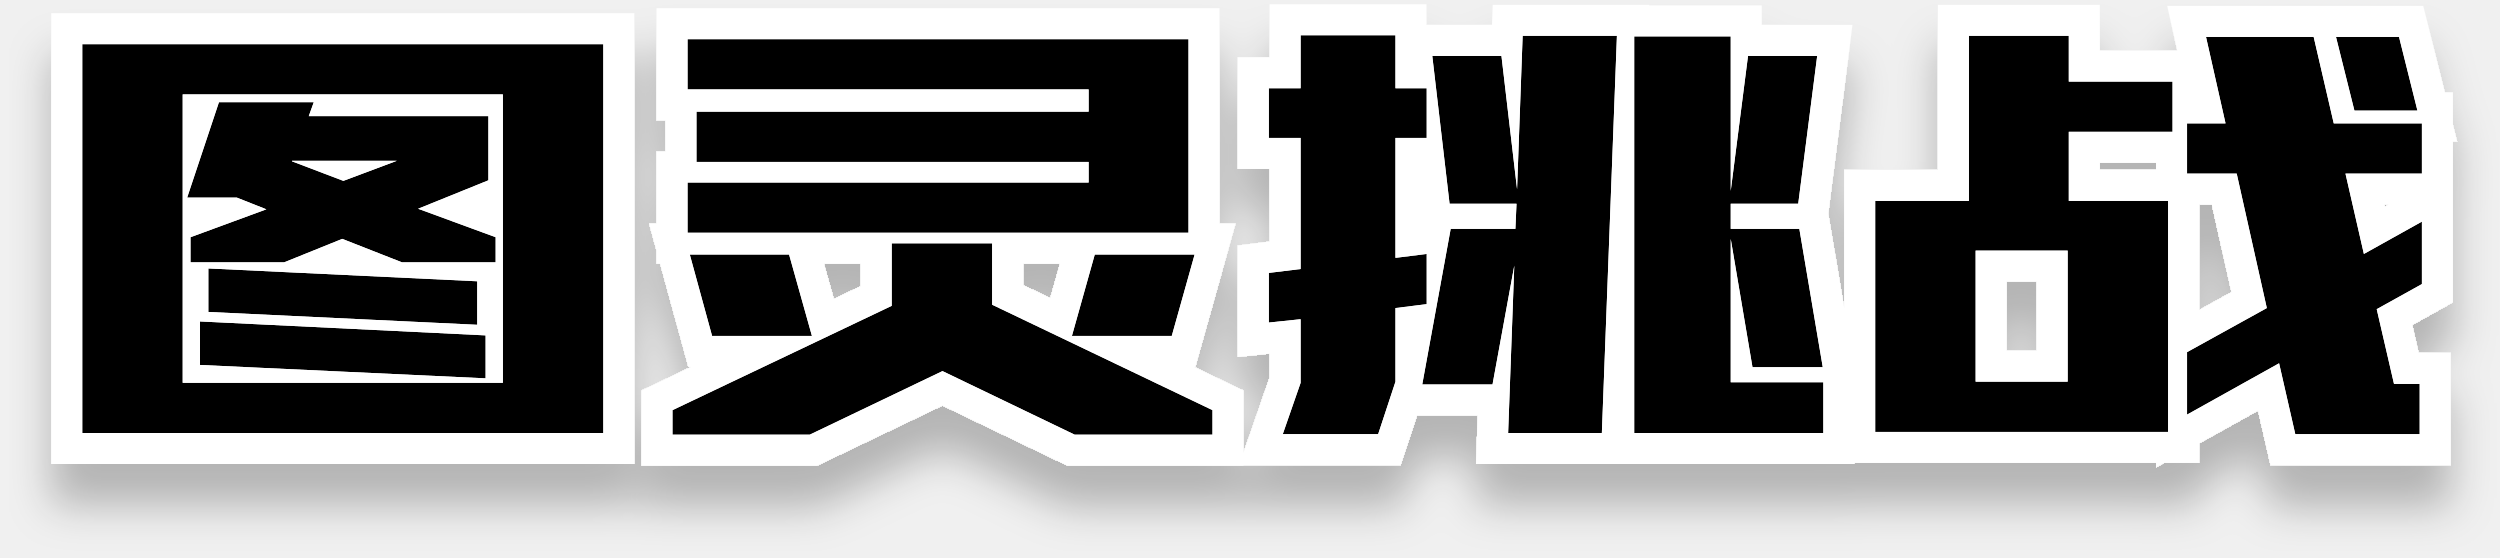
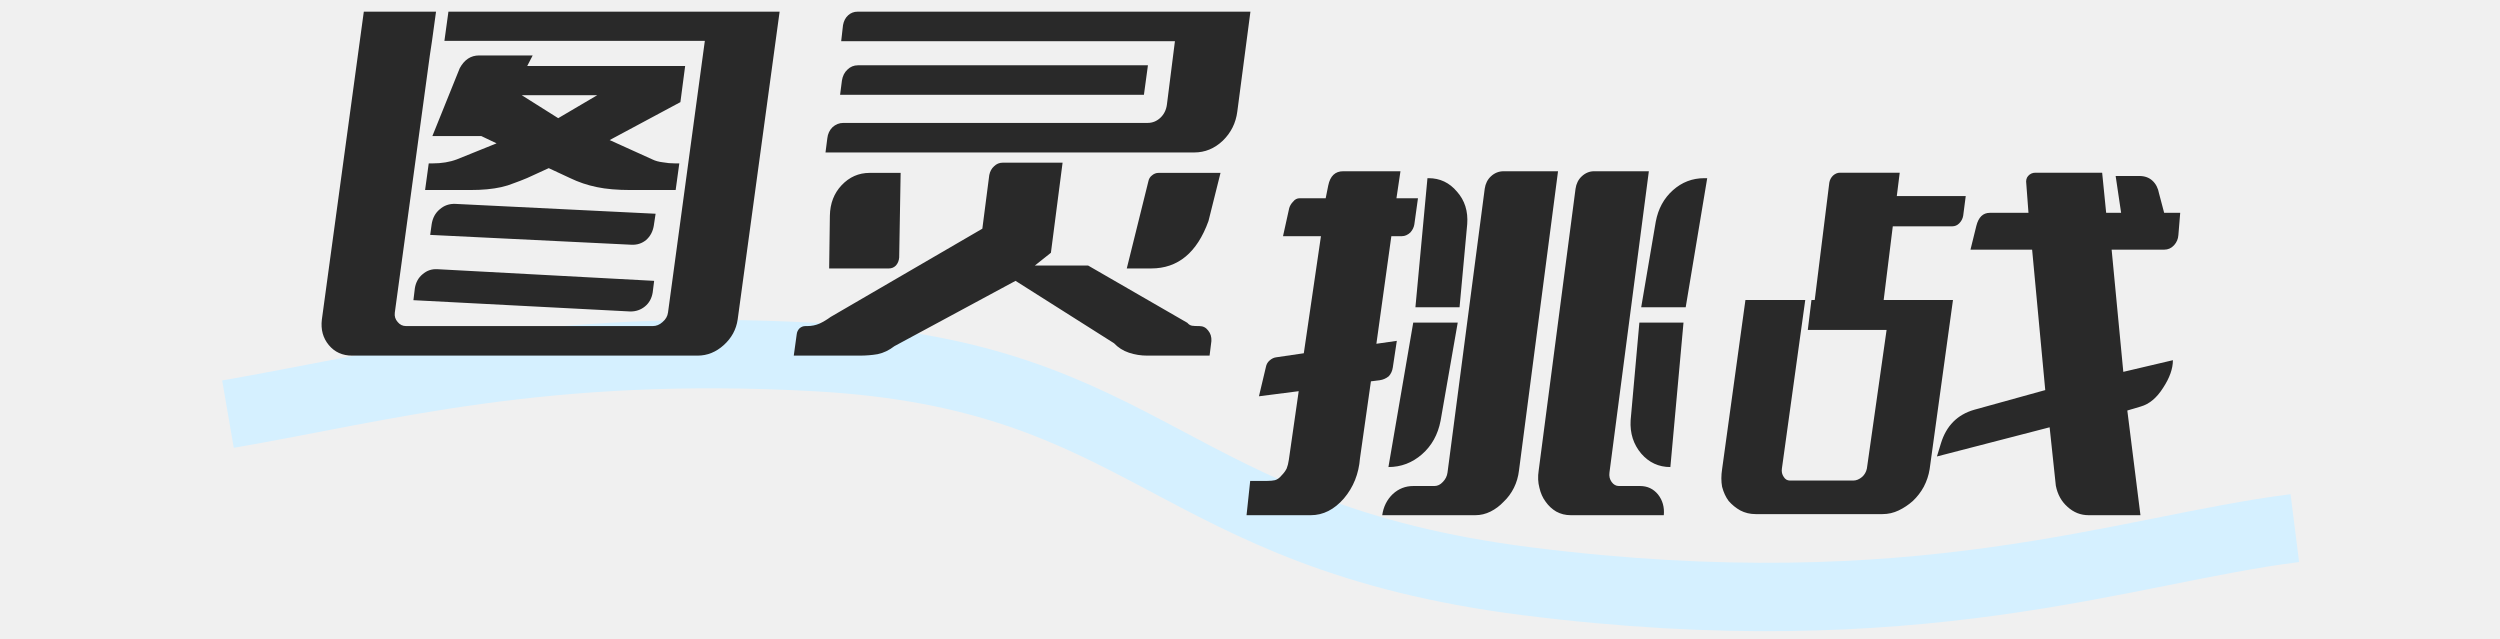
- <svg xmlns="http://www.w3.org/2000/svg" width="242" height="54" viewBox="0 0 242 54" fill="none">
-   <g filter="url(#filter0_d_16_1087)">
-     <mask id="path-1-outside-1_16_1087" maskUnits="userSpaceOnUse" x="4" y="0" width="234" height="46" fill="black">
-       <rect fill="white" x="4" width="234" height="46" />
-       <path d="M7.964 4.278H58.4V41.916H7.964V4.278ZM48.68 37.056V9.138H17.684V37.056H48.68ZM21.194 9.894H30.374L29.888 11.244H47.276V17.454L40.472 20.208L47.978 22.962V25.392H38.906L33.128 23.124L27.512 25.392H18.44V22.962L25.784 20.262L22.922 19.128H18.116L21.194 9.894ZM47.006 36.624L19.358 35.328V31.116L47.006 32.466V36.624ZM46.196 31.44L20.168 30.198V25.986L46.196 27.228V31.44ZM28.268 15.564V15.618L33.236 17.508L38.42 15.564H28.268ZM115.046 3.792V22.53H66.554V17.67H105.38V15.672H67.418V10.812H105.38V8.652H66.554V3.792H115.046ZM96.038 23.556V29.496L117.368 39.702V42.078H104.03L91.232 35.922L78.38 42.078H65.096V39.702L86.318 29.604V23.556H96.038ZM115.64 24.636L113.426 32.52H103.76L105.974 24.636H115.64ZM76.382 24.636L78.596 32.52H68.93L66.77 24.636H76.382ZM174.068 19.722H167.534V22.152H174.176L176.444 35.544H169.64L167.534 23.124V37.002H176.498V41.916H158.192V3.522H167.534V18.48L169.208 5.412H175.904L174.068 19.722ZM140.426 22.152H146.69L146.798 19.722H140.318L138.644 5.412H145.34L146.852 18.318L147.392 3.468H156.518L155.06 41.916H145.988L146.582 25.716L144.476 37.218H137.672L140.426 22.152ZM138.104 24.582V29.442L135.08 29.82V36.948L133.406 42.024H124.172L125.9 37.056V30.9L122.822 31.224V26.418L125.9 26.04V13.35H122.822V8.544H125.9V3.414H135.08V8.544H138.104V13.35H135.08V24.96L138.104 24.582ZM190.592 3.468H200.258V7.896H210.302V12.756H200.258V19.452H209.87V41.808H181.52V19.452H190.592V3.468ZM234.44 21.45V27.498L230.066 29.928L231.74 37.164H234.224V42.024H222.182L220.616 35.166L211.706 40.134V34.086L219.428 29.82L216.512 16.806H211.706V11.946H215.432L213.542 3.576H223.964L225.908 11.946H234.44V16.806H227.042L228.824 24.582L234.44 21.45ZM200.15 36.948V24.258H191.24V36.948H200.15ZM227.906 10.704L226.124 3.576H232.226L234.008 10.704H227.906Z" />
-     </mask>
-     <path d="M7.964 4.278H58.4V41.916H7.964V4.278ZM48.68 37.056V9.138H17.684V37.056H48.68ZM21.194 9.894H30.374L29.888 11.244H47.276V17.454L40.472 20.208L47.978 22.962V25.392H38.906L33.128 23.124L27.512 25.392H18.44V22.962L25.784 20.262L22.922 19.128H18.116L21.194 9.894ZM47.006 36.624L19.358 35.328V31.116L47.006 32.466V36.624ZM46.196 31.44L20.168 30.198V25.986L46.196 27.228V31.44ZM28.268 15.564V15.618L33.236 17.508L38.42 15.564H28.268ZM115.046 3.792V22.53H66.554V17.67H105.38V15.672H67.418V10.812H105.38V8.652H66.554V3.792H115.046ZM96.038 23.556V29.496L117.368 39.702V42.078H104.03L91.232 35.922L78.38 42.078H65.096V39.702L86.318 29.604V23.556H96.038ZM115.64 24.636L113.426 32.52H103.76L105.974 24.636H115.64ZM76.382 24.636L78.596 32.52H68.93L66.77 24.636H76.382ZM174.068 19.722H167.534V22.152H174.176L176.444 35.544H169.64L167.534 23.124V37.002H176.498V41.916H158.192V3.522H167.534V18.48L169.208 5.412H175.904L174.068 19.722ZM140.426 22.152H146.69L146.798 19.722H140.318L138.644 5.412H145.34L146.852 18.318L147.392 3.468H156.518L155.06 41.916H145.988L146.582 25.716L144.476 37.218H137.672L140.426 22.152ZM138.104 24.582V29.442L135.08 29.82V36.948L133.406 42.024H124.172L125.9 37.056V30.9L122.822 31.224V26.418L125.9 26.04V13.35H122.822V8.544H125.9V3.414H135.08V8.544H138.104V13.35H135.08V24.96L138.104 24.582ZM190.592 3.468H200.258V7.896H210.302V12.756H200.258V19.452H209.87V41.808H181.52V19.452H190.592V3.468ZM234.44 21.45V27.498L230.066 29.928L231.74 37.164H234.224V42.024H222.182L220.616 35.166L211.706 40.134V34.086L219.428 29.82L216.512 16.806H211.706V11.946H215.432L213.542 3.576H223.964L225.908 11.946H234.44V16.806H227.042L228.824 24.582L234.44 21.45ZM200.15 36.948V24.258H191.24V36.948H200.15ZM227.906 10.704L226.124 3.576H232.226L234.008 10.704H227.906Z" fill="black" />
-     <path d="M7.964 4.278V1.278H4.964V4.278H7.964ZM58.4 4.278H61.4V1.278H58.4V4.278ZM58.4 41.916V44.916H61.4V41.916H58.4ZM7.964 41.916H4.964V44.916H7.964V41.916ZM48.68 37.056V40.056H51.68V37.056H48.68ZM48.68 9.138H51.68V6.138H48.68V9.138ZM17.684 9.138V6.138H14.684V9.138H17.684ZM17.684 37.056H14.684V40.056H17.684V37.056ZM21.194 9.894V6.894H19.032L18.348 8.945L21.194 9.894ZM30.374 9.894L33.197 10.91L34.642 6.894H30.374V9.894ZM29.888 11.244L27.065 10.228L25.619 14.244H29.888V11.244ZM47.276 11.244H50.276V8.244H47.276V11.244ZM47.276 17.454L48.402 20.235L50.276 19.476V17.454H47.276ZM40.472 20.208L39.346 17.427L32.137 20.345L39.439 23.024L40.472 20.208ZM47.978 22.962H50.978V20.867L49.011 20.146L47.978 22.962ZM47.978 25.392V28.392H50.978V25.392H47.978ZM38.906 25.392L37.81 28.185L38.338 28.392H38.906V25.392ZM33.128 23.124L34.224 20.331L33.112 19.895L32.005 20.342L33.128 23.124ZM27.512 25.392V28.392H28.095L28.635 28.174L27.512 25.392ZM18.44 25.392H15.44V28.392H18.44V25.392ZM18.44 22.962L17.405 20.146L15.44 20.869V22.962H18.44ZM25.784 20.262L26.819 23.078L34.193 20.367L26.889 17.473L25.784 20.262ZM22.922 19.128L24.027 16.339L23.495 16.128H22.922V19.128ZM18.116 19.128L15.27 18.179L13.954 22.128H18.116V19.128ZM47.006 36.624L46.865 39.621L50.006 39.768V36.624H47.006ZM19.358 35.328H16.358V38.191L19.218 38.325L19.358 35.328ZM19.358 31.116L19.504 28.12L16.358 27.966V31.116H19.358ZM47.006 32.466H50.006V29.609L47.152 29.47L47.006 32.466ZM46.196 31.44L46.053 34.437L49.196 34.587V31.44H46.196ZM20.168 30.198H17.168V33.058L20.025 33.195L20.168 30.198ZM20.168 25.986L20.311 22.989L17.168 22.839V25.986H20.168ZM46.196 27.228H49.196V24.368L46.339 24.231L46.196 27.228ZM28.268 15.564V12.564H25.268V15.564H28.268ZM28.268 15.618H25.268V17.686L27.201 18.422L28.268 15.618ZM33.236 17.508L32.169 20.312L33.228 20.715L34.289 20.317L33.236 17.508ZM38.42 15.564L39.473 18.373L38.42 12.564V15.564ZM7.964 4.278V7.278H58.4V4.278V1.278H7.964V4.278ZM58.4 4.278H55.4V41.916H58.4H61.4V4.278H58.4ZM58.4 41.916V38.916H7.964V41.916V44.916H58.4V41.916ZM7.964 41.916H10.964V4.278H7.964H4.964V41.916H7.964ZM48.68 37.056H51.68V9.138H48.68H45.68V37.056H48.68ZM48.68 9.138V6.138H17.684V9.138V12.138H48.68V9.138ZM17.684 9.138H14.684V37.056H17.684H20.684V9.138H17.684ZM17.684 37.056V40.056H48.68V37.056V34.056H17.684V37.056ZM21.194 9.894V12.894H30.374V9.894V6.894H21.194V9.894ZM30.374 9.894L27.551 8.878L27.065 10.228L29.888 11.244L32.711 12.26L33.197 10.91L30.374 9.894ZM29.888 11.244V14.244H47.276V11.244V8.244H29.888V11.244ZM47.276 11.244H44.276V17.454H47.276H50.276V11.244H47.276ZM47.276 17.454L46.15 14.673L39.346 17.427L40.472 20.208L41.598 22.989L48.402 20.235L47.276 17.454ZM40.472 20.208L39.439 23.024L46.945 25.778L47.978 22.962L49.011 20.146L41.505 17.392L40.472 20.208ZM47.978 22.962H44.978V25.392H47.978H50.978V22.962H47.978ZM47.978 25.392V22.392H38.906V25.392V28.392H47.978V25.392ZM38.906 25.392L40.002 22.599L34.224 20.331L33.128 23.124L32.032 25.917L37.81 28.185L38.906 25.392ZM33.128 23.124L32.005 20.342L26.389 22.61L27.512 25.392L28.635 28.174L34.251 25.906L33.128 23.124ZM27.512 25.392V22.392H18.44V25.392V28.392H27.512V25.392ZM18.44 25.392H21.44V22.962H18.44H15.44V25.392H18.44ZM18.44 22.962L19.475 25.778L26.819 23.078L25.784 20.262L24.749 17.446L17.405 20.146L18.44 22.962ZM25.784 20.262L26.889 17.473L24.027 16.339L22.922 19.128L21.817 21.917L24.679 23.051L25.784 20.262ZM22.922 19.128V16.128H18.116V19.128V22.128H22.922V19.128ZM18.116 19.128L20.962 20.077L24.04 10.843L21.194 9.894L18.348 8.945L15.27 18.179L18.116 19.128ZM47.006 36.624L47.147 33.627L19.498 32.331L19.358 35.328L19.218 38.325L46.865 39.621L47.006 36.624ZM19.358 35.328H22.358V31.116H19.358H16.358V35.328H19.358ZM19.358 31.116L19.212 34.112L46.86 35.462L47.006 32.466L47.152 29.47L19.504 28.12L19.358 31.116ZM47.006 32.466H44.006V36.624H47.006H50.006V32.466H47.006ZM46.196 31.44L46.339 28.443L20.311 27.201L20.168 30.198L20.025 33.195L46.053 34.437L46.196 31.44ZM20.168 30.198H23.168V25.986H20.168H17.168V30.198H20.168ZM20.168 25.986L20.025 28.983L46.053 30.225L46.196 27.228L46.339 24.231L20.311 22.989L20.168 25.986ZM46.196 27.228H43.196V31.44H46.196H49.196V27.228H46.196ZM28.268 15.564H25.268V15.618H28.268H31.268V15.564H28.268ZM28.268 15.618L27.201 18.422L32.169 20.312L33.236 17.508L34.303 14.704L29.335 12.814L28.268 15.618ZM33.236 17.508L34.289 20.317L39.473 18.373L38.42 15.564L37.367 12.755L32.183 14.699L33.236 17.508ZM38.42 15.564V12.564H28.268V15.564V18.564H38.42V15.564ZM115.046 3.792H118.046V0.792H115.046V3.792ZM115.046 22.53V25.53H118.046V22.53H115.046ZM66.554 22.53H63.554V25.53H66.554V22.53ZM66.554 17.67V14.67H63.554V17.67H66.554ZM105.38 17.67V20.67H108.38V17.67H105.38ZM105.38 15.672H108.38V12.672H105.38V15.672ZM67.418 15.672H64.418V18.672H67.418V15.672ZM67.418 10.812V7.812H64.418V10.812H67.418ZM105.38 10.812V13.812H108.38V10.812H105.38ZM105.38 8.652H108.38V5.652H105.38V8.652ZM66.554 8.652H63.554V11.652H66.554V8.652ZM66.554 3.792V0.792H63.554V3.792H66.554ZM96.038 23.556H99.038V20.556H96.038V23.556ZM96.038 29.496H93.038V31.386L94.743 32.202L96.038 29.496ZM117.368 39.702H120.368V37.812L118.663 36.996L117.368 39.702ZM117.368 42.078V45.078H120.368V42.078H117.368ZM104.03 42.078L102.73 44.782L103.346 45.078H104.03V42.078ZM91.232 35.922L92.532 33.218L91.235 32.594L89.936 33.216L91.232 35.922ZM78.38 42.078V45.078H79.061L79.676 44.784L78.38 42.078ZM65.096 42.078H62.096V45.078H65.096V42.078ZM65.096 39.702L63.807 36.993L62.096 37.807V39.702H65.096ZM86.318 29.604L87.607 32.313L89.318 31.499V29.604H86.318ZM86.318 23.556V20.556H83.318V23.556H86.318ZM115.64 24.636L118.528 25.447L119.599 21.636H115.64V24.636ZM113.426 32.52V35.52H115.7L116.314 33.331L113.426 32.52ZM103.76 32.52L100.872 31.709L99.802 35.52H103.76V32.52ZM105.974 24.636V21.636H103.7L103.086 23.825L105.974 24.636ZM76.382 24.636L79.27 23.825L78.656 21.636H76.382V24.636ZM78.596 32.52V35.52H82.555L81.484 31.709L78.596 32.52ZM68.93 32.52L66.037 33.313L66.641 35.52H68.93V32.52ZM66.77 24.636V21.636H62.837L63.877 25.429L66.77 24.636ZM115.046 3.792H112.046V22.53H115.046H118.046V3.792H115.046ZM115.046 22.53V19.53H66.554V22.53V25.53H115.046V22.53ZM66.554 22.53H69.554V17.67H66.554H63.554V22.53H66.554ZM66.554 17.67V20.67H105.38V17.67V14.67H66.554V17.67ZM105.38 17.67H108.38V15.672H105.38H102.38V17.67H105.38ZM105.38 15.672V12.672H67.418V15.672V18.672H105.38V15.672ZM67.418 15.672H70.418V10.812H67.418H64.418V15.672H67.418ZM67.418 10.812V13.812H105.38V10.812V7.812H67.418V10.812ZM105.38 10.812H108.38V8.652H105.38H102.38V10.812H105.38ZM105.38 8.652V5.652H66.554V8.652V11.652H105.38V8.652ZM66.554 8.652H69.554V3.792H66.554H63.554V8.652H66.554ZM66.554 3.792V6.792H115.046V3.792V0.792H66.554V3.792ZM96.038 23.556H93.038V29.496H96.038H99.038V23.556H96.038ZM96.038 29.496L94.743 32.202L116.073 42.408L117.368 39.702L118.663 36.996L97.333 26.79L96.038 29.496ZM117.368 39.702H114.368V42.078H117.368H120.368V39.702H117.368ZM117.368 42.078V39.078H104.03V42.078V45.078H117.368V42.078ZM104.03 42.078L105.33 39.374L92.532 33.218L91.232 35.922L89.932 38.626L102.73 44.782L104.03 42.078ZM91.232 35.922L89.936 33.216L77.084 39.372L78.38 42.078L79.676 44.784L92.528 38.628L91.232 35.922ZM78.38 42.078V39.078H65.096V42.078V45.078H78.38V42.078ZM65.096 42.078H68.096V39.702H65.096H62.096V42.078H65.096ZM65.096 39.702L66.385 42.411L87.607 32.313L86.318 29.604L85.029 26.895L63.807 36.993L65.096 39.702ZM86.318 29.604H89.318V23.556H86.318H83.318V29.604H86.318ZM86.318 23.556V26.556H96.038V23.556V20.556H86.318V23.556ZM115.64 24.636L112.752 23.825L110.538 31.709L113.426 32.52L116.314 33.331L118.528 25.447L115.64 24.636ZM113.426 32.52V29.52H103.76V32.52V35.52H113.426V32.52ZM103.76 32.52L106.648 33.331L108.862 25.447L105.974 24.636L103.086 23.825L100.872 31.709L103.76 32.52ZM105.974 24.636V27.636H115.64V24.636V21.636H105.974V24.636ZM76.382 24.636L73.494 25.447L75.708 33.331L78.596 32.52L81.484 31.709L79.27 23.825L76.382 24.636ZM78.596 32.52V29.52H68.93V32.52V35.52H78.596V32.52ZM68.93 32.52L71.823 31.727L69.663 23.843L66.77 24.636L63.877 25.429L66.037 33.313L68.93 32.52ZM66.77 24.636V27.636H76.382V24.636V21.636H66.77V24.636ZM174.068 19.722V22.722H176.708L177.044 20.104L174.068 19.722ZM167.534 19.722V16.722H164.534V19.722H167.534ZM167.534 22.152H164.534V25.152H167.534V22.152ZM174.176 22.152L177.134 21.651L176.711 19.152H174.176V22.152ZM176.444 35.544V38.544H179.995L179.402 35.043L176.444 35.544ZM169.64 35.544L166.682 36.045L167.106 38.544H169.64V35.544ZM167.534 23.124L170.492 22.622L164.534 23.124H167.534ZM167.534 37.002H164.534V40.002H167.534V37.002ZM176.498 37.002H179.498V34.002H176.498V37.002ZM176.498 41.916V44.916H179.498V41.916H176.498ZM158.192 41.916H155.192V44.916H158.192V41.916ZM158.192 3.522V0.522H155.192V3.522H158.192ZM167.534 3.522H170.534V0.522H167.534V3.522ZM167.534 18.48H164.534L170.51 18.861L167.534 18.48ZM169.208 5.412V2.412H166.568L166.232 5.031L169.208 5.412ZM175.904 5.412L178.88 5.794L179.313 2.412H175.904V5.412ZM140.426 22.152V19.152H137.925L137.475 21.613L140.426 22.152ZM146.69 22.152V25.152H149.56L149.687 22.285L146.69 22.152ZM146.798 19.722L149.795 19.855L149.934 16.722H146.798V19.722ZM140.318 19.722L137.338 20.071L137.648 22.722H140.318V19.722ZM138.644 5.412V2.412H135.273L135.664 5.761L138.644 5.412ZM145.34 5.412L148.32 5.063L148.009 2.412H145.34V5.412ZM146.852 18.318L143.872 18.667L149.85 18.427L146.852 18.318ZM147.392 3.468V0.468H144.499L144.394 3.359L147.392 3.468ZM156.518 3.468L159.516 3.582L159.634 0.468H156.518V3.468ZM155.06 41.916V44.916H157.948L158.058 42.03L155.06 41.916ZM145.988 41.916L142.99 41.806L142.876 44.916H145.988V41.916ZM146.582 25.716L149.58 25.826L143.631 25.176L146.582 25.716ZM144.476 37.218V40.218H146.977L147.427 37.758L144.476 37.218ZM137.672 37.218L134.721 36.679L134.074 40.218H137.672V37.218ZM138.104 24.582H141.104V21.184L137.732 21.605L138.104 24.582ZM138.104 29.442L138.476 32.419L141.104 32.09V29.442H138.104ZM135.08 29.82L134.708 26.843L132.08 27.172V29.82H135.08ZM135.08 36.948L137.929 37.888L138.08 37.43V36.948H135.08ZM133.406 42.024V45.024H135.576L136.255 42.964L133.406 42.024ZM124.172 42.024L121.339 41.038L119.952 45.024H124.172V42.024ZM125.9 37.056L128.733 38.042L128.9 37.563V37.056H125.9ZM125.9 30.9H128.9V27.568L125.586 27.916L125.9 30.9ZM122.822 31.224H119.822V34.556L123.136 34.208L122.822 31.224ZM122.822 26.418L122.456 23.44L119.822 23.764V26.418H122.822ZM125.9 26.04L126.266 29.018L128.9 28.694V26.04H125.9ZM125.9 13.35H128.9V10.35H125.9V13.35ZM122.822 13.35H119.822V16.35H122.822V13.35ZM122.822 8.544V5.544H119.822V8.544H122.822ZM125.9 8.544V11.544H128.9V8.544H125.9ZM125.9 3.414V0.414H122.9V3.414H125.9ZM135.08 3.414H138.08V0.414H135.08V3.414ZM135.08 8.544H132.08V11.544H135.08V8.544ZM138.104 8.544H141.104V5.544H138.104V8.544ZM138.104 13.35V16.35H141.104V13.35H138.104ZM135.08 13.35V10.35H132.08V13.35H135.08ZM135.08 24.96H132.08V28.358L135.452 27.937L135.08 24.96ZM174.068 19.722V16.722H167.534V19.722V22.722H174.068V19.722ZM167.534 19.722H164.534V22.152H167.534H170.534V19.722H167.534ZM167.534 22.152V25.152H174.176V22.152V19.152H167.534V22.152ZM174.176 22.152L171.218 22.653L173.486 36.045L176.444 35.544L179.402 35.043L177.134 21.651L174.176 22.152ZM176.444 35.544V32.544H169.64V35.544V38.544H176.444V35.544ZM169.64 35.544L172.598 35.042L170.492 22.622L167.534 23.124L164.576 23.625L166.682 36.045L169.64 35.544ZM167.534 23.124H164.534V37.002H167.534H170.534V23.124H167.534ZM167.534 37.002V40.002H176.498V37.002V34.002H167.534V37.002ZM176.498 37.002H173.498V41.916H176.498H179.498V37.002H176.498ZM176.498 41.916V38.916H158.192V41.916V44.916H176.498V41.916ZM158.192 41.916H161.192V3.522H158.192H155.192V41.916H158.192ZM158.192 3.522V6.522H167.534V3.522V0.522H158.192V3.522ZM167.534 3.522H164.534V18.48H167.534H170.534V3.522H167.534ZM167.534 18.48L170.51 18.861L172.184 5.793L169.208 5.412L166.232 5.031L164.558 18.099L167.534 18.48ZM169.208 5.412V8.412H175.904V5.412V2.412H169.208V5.412ZM175.904 5.412L172.928 5.03L171.092 19.34L174.068 19.722L177.044 20.104L178.88 5.794L175.904 5.412ZM140.426 22.152V25.152H146.69V22.152V19.152H140.426V22.152ZM146.69 22.152L149.687 22.285L149.795 19.855L146.798 19.722L143.801 19.589L143.693 22.019L146.69 22.152ZM146.798 19.722V16.722H140.318V19.722V22.722H146.798V19.722ZM140.318 19.722L143.298 19.373L141.624 5.063L138.644 5.412L135.664 5.761L137.338 20.071L140.318 19.722ZM138.644 5.412V8.412H145.34V5.412V2.412H138.644V5.412ZM145.34 5.412L142.36 5.761L143.872 18.667L146.852 18.318L149.832 17.969L148.32 5.063L145.34 5.412ZM146.852 18.318L149.85 18.427L150.39 3.577L147.392 3.468L144.394 3.359L143.854 18.209L146.852 18.318ZM147.392 3.468V6.468H156.518V3.468V0.468H147.392V3.468ZM156.518 3.468L153.52 3.354L152.062 41.802L155.06 41.916L158.058 42.03L159.516 3.582L156.518 3.468ZM155.06 41.916V38.916H145.988V41.916V44.916H155.06V41.916ZM145.988 41.916L148.986 42.026L149.58 25.826L146.582 25.716L143.584 25.606L142.99 41.806L145.988 41.916ZM146.582 25.716L143.631 25.176L141.525 36.678L144.476 37.218L147.427 37.758L149.533 26.256L146.582 25.716ZM144.476 37.218V34.218H137.672V37.218V40.218H144.476V37.218ZM137.672 37.218L140.623 37.757L143.377 22.691L140.426 22.152L137.475 21.613L134.721 36.679L137.672 37.218ZM138.104 24.582H135.104V29.442H138.104H141.104V24.582H138.104ZM138.104 29.442L137.732 26.465L134.708 26.843L135.08 29.82L135.452 32.797L138.476 32.419L138.104 29.442ZM135.08 29.82H132.08V36.948H135.08H138.08V29.82H135.08ZM135.08 36.948L132.231 36.008L130.557 41.084L133.406 42.024L136.255 42.964L137.929 37.888L135.08 36.948ZM133.406 42.024V39.024H124.172V42.024V45.024H133.406V42.024ZM124.172 42.024L127.005 43.01L128.733 38.042L125.9 37.056L123.067 36.07L121.339 41.038L124.172 42.024ZM125.9 37.056H128.9V30.9H125.9H122.9V37.056H125.9ZM125.9 30.9L125.586 27.916L122.508 28.241L122.822 31.224L123.136 34.208L126.214 33.883L125.9 30.9ZM122.822 31.224H125.822V26.418H122.822H119.822V31.224H122.822ZM122.822 26.418L123.188 29.396L126.266 29.018L125.9 26.04L125.534 23.062L122.456 23.44L122.822 26.418ZM125.9 26.04H128.9V13.35H125.9H122.9V26.04H125.9ZM125.9 13.35V10.35H122.822V13.35V16.35H125.9V13.35ZM122.822 13.35H125.822V8.544H122.822H119.822V13.35H122.822ZM122.822 8.544V11.544H125.9V8.544V5.544H122.822V8.544ZM125.9 8.544H128.9V3.414H125.9H122.9V8.544H125.9ZM125.9 3.414V6.414H135.08V3.414V0.414H125.9V3.414ZM135.08 3.414H132.08V8.544H135.08H138.08V3.414H135.08ZM135.08 8.544V11.544H138.104V8.544V5.544H135.08V8.544ZM138.104 8.544H135.104V13.35H138.104H141.104V8.544H138.104ZM138.104 13.35V10.35H135.08V13.35V16.35H138.104V13.35ZM135.08 13.35H132.08V24.96H135.08H138.08V13.35H135.08ZM135.08 24.96L135.452 27.937L138.476 27.559L138.104 24.582L137.732 21.605L134.708 21.983L135.08 24.96ZM190.592 3.468V0.468H187.592V3.468H190.592ZM200.258 3.468H203.258V0.468H200.258V3.468ZM200.258 7.896H197.258V10.896H200.258V7.896ZM210.302 7.896H213.302V4.896H210.302V7.896ZM210.302 12.756V15.756H213.302V12.756H210.302ZM200.258 12.756V9.756H197.258V12.756H200.258ZM200.258 19.452H197.258V22.452H200.258V19.452ZM209.87 19.452H212.87V16.452H209.87V19.452ZM209.87 41.808V44.808H212.87V41.808H209.87ZM181.52 41.808H178.52V44.808H181.52V41.808ZM181.52 19.452V16.452H178.52V19.452H181.52ZM190.592 19.452V22.452H193.592V19.452H190.592ZM234.44 21.45H237.44V16.342L232.979 18.83L234.44 21.45ZM234.44 27.498L235.897 30.12L237.44 29.263V27.498H234.44ZM230.066 29.928L228.609 27.305L226.634 28.403L227.143 30.604L230.066 29.928ZM231.74 37.164L228.817 37.84L229.355 40.164H231.74V37.164ZM234.224 37.164H237.224V34.164H234.224V37.164ZM234.224 42.024V45.024H237.224V42.024H234.224ZM222.182 42.024L219.257 42.692L219.79 45.024H222.182V42.024ZM220.616 35.166L223.541 34.498L222.65 30.597L219.155 32.546L220.616 35.166ZM211.706 40.134H208.706V45.242L213.167 42.754L211.706 40.134ZM211.706 34.086L210.255 31.46L208.706 32.316V34.086H211.706ZM219.428 29.82L220.879 32.446L222.847 31.358L222.355 29.164L219.428 29.82ZM216.512 16.806L219.439 16.15L218.914 13.806H216.512V16.806ZM211.706 16.806H208.706V19.806H211.706V16.806ZM211.706 11.946V8.946H208.706V11.946H211.706ZM215.432 11.946V14.946H219.185L218.358 11.285L215.432 11.946ZM213.542 3.576V0.576H209.789L210.616 4.237L213.542 3.576ZM223.964 3.576L226.886 2.897L226.347 0.576H223.964V3.576ZM225.908 11.946L222.986 12.625L223.525 14.946H225.908V11.946ZM234.44 11.946H237.44V8.946H234.44V11.946ZM234.44 16.806V19.806H237.44V16.806H234.44ZM227.042 16.806V13.806H223.277L224.118 17.476L227.042 16.806ZM228.824 24.582L225.9 25.252L226.793 29.15L230.285 27.202L228.824 24.582ZM200.15 36.948V39.948H203.15V36.948H200.15ZM200.15 24.258H203.15V21.258H200.15V24.258ZM191.24 24.258V21.258H188.24V24.258H191.24ZM191.24 36.948H188.24V39.948H191.24V36.948ZM227.906 10.704L224.996 11.432L225.564 13.704H227.906V10.704ZM226.124 3.576V0.576H222.282L223.214 4.304L226.124 3.576ZM232.226 3.576L235.136 2.848L234.568 0.576H232.226V3.576ZM234.008 10.704V13.704H237.85L236.918 9.976L234.008 10.704ZM190.592 3.468V6.468H200.258V3.468V0.468H190.592V3.468ZM200.258 3.468H197.258V7.896H200.258H203.258V3.468H200.258ZM200.258 7.896V10.896H210.302V7.896V4.896H200.258V7.896ZM210.302 7.896H207.302V12.756H210.302H213.302V7.896H210.302ZM210.302 12.756V9.756H200.258V12.756V15.756H210.302V12.756ZM200.258 12.756H197.258V19.452H200.258H203.258V12.756H200.258ZM200.258 19.452V22.452H209.87V19.452V16.452H200.258V19.452ZM209.87 19.452H206.87V41.808H209.87H212.87V19.452H209.87ZM209.87 41.808V38.808H181.52V41.808V44.808H209.87V41.808ZM181.52 41.808H184.52V19.452H181.52H178.52V41.808H181.52ZM181.52 19.452V22.452H190.592V19.452V16.452H181.52V19.452ZM190.592 19.452H193.592V3.468H190.592H187.592V19.452H190.592ZM234.44 21.45H231.44V27.498H234.44H237.44V21.45H234.44ZM234.44 27.498L232.983 24.875L228.609 27.305L230.066 29.928L231.523 32.55L235.897 30.12L234.44 27.498ZM230.066 29.928L227.143 30.604L228.817 37.84L231.74 37.164L234.663 36.488L232.989 29.252L230.066 29.928ZM231.74 37.164V40.164H234.224V37.164V34.164H231.74V37.164ZM234.224 37.164H231.224V42.024H234.224H237.224V37.164H234.224ZM234.224 42.024V39.024H222.182V42.024V45.024H234.224V42.024ZM222.182 42.024L225.107 41.356L223.541 34.498L220.616 35.166L217.691 35.834L219.257 42.692L222.182 42.024ZM220.616 35.166L219.155 32.546L210.245 37.514L211.706 40.134L213.167 42.754L222.077 37.786L220.616 35.166ZM211.706 40.134H214.706V34.086H211.706H208.706V40.134H211.706ZM211.706 34.086L213.157 36.712L220.879 32.446L219.428 29.82L217.977 27.194L210.255 31.46L211.706 34.086ZM219.428 29.82L222.355 29.164L219.439 16.15L216.512 16.806L213.585 17.462L216.501 30.476L219.428 29.82ZM216.512 16.806V13.806H211.706V16.806V19.806H216.512V16.806ZM211.706 16.806H214.706V11.946H211.706H208.706V16.806H211.706ZM211.706 11.946V14.946H215.432V11.946V8.946H211.706V11.946ZM215.432 11.946L218.358 11.285L216.468 2.915L213.542 3.576L210.616 4.237L212.506 12.607L215.432 11.946ZM213.542 3.576V6.576H223.964V3.576V0.576H213.542V3.576ZM223.964 3.576L221.042 4.255L222.986 12.625L225.908 11.946L228.83 11.267L226.886 2.897L223.964 3.576ZM225.908 11.946V14.946H234.44V11.946V8.946H225.908V11.946ZM234.44 11.946H231.44V16.806H234.44H237.44V11.946H234.44ZM234.44 16.806V13.806H227.042V16.806V19.806H234.44V16.806ZM227.042 16.806L224.118 17.476L225.9 25.252L228.824 24.582L231.748 23.912L229.966 16.136L227.042 16.806ZM228.824 24.582L230.285 27.202L235.901 24.07L234.44 21.45L232.979 18.83L227.363 21.962L228.824 24.582ZM200.15 36.948H203.15V24.258H200.15H197.15V36.948H200.15ZM200.15 24.258V21.258H191.24V24.258V27.258H200.15V24.258ZM191.24 24.258H188.24V36.948H191.24H194.24V24.258H191.24ZM191.24 36.948V39.948H200.15V36.948V33.948H191.24V36.948ZM227.906 10.704L230.816 9.976L229.034 2.848L226.124 3.576L223.214 4.304L224.996 11.432L227.906 10.704ZM226.124 3.576V6.576H232.226V3.576V0.576H226.124V3.576ZM232.226 3.576L229.316 4.304L231.098 11.432L234.008 10.704L236.918 9.976L235.136 2.848L232.226 3.576ZM234.008 10.704V7.704H227.906V10.704V13.704H234.008V10.704Z" fill="white" mask="url(#path-1-outside-1_16_1087)" />
-   </g>
-   <defs>
-     <filter id="filter0_d_16_1087" x="0.964" y="0.414" width="240.886" height="52.828" filterUnits="userSpaceOnUse" color-interpolation-filters="sRGB">
-       <feFlood flood-opacity="0" result="BackgroundImageFix" />
-       <feColorMatrix in="SourceAlpha" type="matrix" values="0 0 0 0 0 0 0 0 0 0 0 0 0 0 0 0 0 0 127 0" result="hardAlpha" />
-       <feOffset dy="4" />
-       <feGaussianBlur stdDeviation="2" />
-       <feComposite in2="hardAlpha" operator="out" />
-       <feColorMatrix type="matrix" values="0 0 0 0 0 0 0 0 0 0 0 0 0 0 0 0 0 0 0.25 0" />
-       <feBlend mode="normal" in2="BackgroundImageFix" result="effect1_dropShadow_16_1087" />
-       <feBlend mode="normal" in="SourceGraphic" in2="effect1_dropShadow_16_1087" result="shape" />
-     </filter>
-   </defs>
+ <svg xmlns="http://www.w3.org/2000/svg" width="329" height="84" viewBox="0 0 329 84" fill="none">
+   <path d="M30 54.5C50.333 51 71.5 45 107.5 47C151.574 49.449 153.5 70.505 201 76.5C252.5 83 279.5 72.333 302 69.5" stroke="#D5F0FF" stroke-width="9" />
+   <path d="M181.901 67.8C182.061 66.68 182.525 65.752 183.293 65.016C184.061 64.312 184.957 63.96 185.981 63.96H188.765C189.181 63.96 189.549 63.784 189.869 63.432C190.221 63.08 190.429 62.664 190.493 62.184L195.389 24.84C195.485 24.168 195.757 23.624 196.205 23.208C196.685 22.76 197.245 22.536 197.885 22.536H205.037L199.901 61.896C199.805 62.728 199.581 63.496 199.229 64.2C198.877 64.904 198.429 65.512 197.885 66.024C197.373 66.568 196.797 67 196.157 67.32C195.517 67.64 194.845 67.8 194.141 67.8H181.901ZM182.717 61.464L185.981 42.456H191.837L189.581 55.368C189.229 57.192 188.413 58.664 187.133 59.784C185.853 60.904 184.381 61.464 182.717 61.464ZM193.085 29.496L192.077 40.44H186.269L187.853 23.448H187.997C189.501 23.448 190.749 24.04 191.741 25.224C192.765 26.376 193.213 27.8 193.085 29.496ZM206.717 67.8C206.013 67.8 205.373 67.64 204.797 67.32C204.253 67 203.789 66.568 203.405 66.024C203.021 65.512 202.749 64.904 202.589 64.2C202.397 63.496 202.365 62.728 202.493 61.896L207.341 24.84C207.437 24.168 207.709 23.624 208.157 23.208C208.637 22.76 209.181 22.536 209.789 22.536H216.989L211.805 62.184C211.741 62.664 211.837 63.08 212.093 63.432C212.349 63.784 212.669 63.96 213.053 63.96H215.837C216.797 63.96 217.581 64.328 218.189 65.064C218.797 65.832 219.053 66.744 218.957 67.8H206.717ZM224.669 23.448L221.837 40.44H215.981L217.901 29.16C218.221 27.464 218.973 26.088 220.157 25.032C221.341 23.976 222.717 23.448 224.285 23.448H224.669ZM214.589 55.32L215.741 42.456H221.549L219.821 61.464C218.285 61.464 217.005 60.872 215.981 59.688C214.957 58.472 214.493 57.016 214.589 55.32ZM182.765 49.512C182.413 49.8 182.013 49.976 181.565 50.04L180.413 50.184L178.973 60.312C178.813 62.36 178.109 64.12 176.861 65.592C175.581 67.064 174.125 67.8 172.493 67.8H164.045L164.525 63.288H166.781C167.165 63.288 167.501 63.256 167.789 63.192C168.109 63.096 168.397 62.888 168.653 62.568C168.941 62.28 169.165 61.976 169.325 61.656C169.453 61.336 169.549 60.952 169.613 60.504L170.909 51.48L165.677 52.152L166.589 48.312C166.653 47.96 166.813 47.672 167.069 47.448C167.357 47.192 167.661 47.048 167.981 47.016L171.581 46.488L173.837 31.08H168.845L169.661 27.384C169.757 27.064 169.933 26.776 170.189 26.52C170.413 26.232 170.701 26.088 171.053 26.088H174.461L174.797 24.408C175.053 23.16 175.709 22.536 176.765 22.536H184.301L183.773 26.088H186.605L186.125 29.544C186.061 29.928 185.885 30.28 185.597 30.6C185.245 30.92 184.877 31.08 184.493 31.08H183.101L181.133 45.24L183.821 44.856L183.293 48.36C183.229 48.808 183.053 49.192 182.765 49.512ZM284.803 28.008H279.139L278.419 23.16H281.539C282.243 23.16 282.819 23.368 283.267 23.784C283.715 24.2 284.003 24.76 284.131 25.464L284.803 28.008ZM277.171 28.008H286.915L286.675 30.936C286.643 31.448 286.451 31.896 286.099 32.28C285.747 32.664 285.315 32.856 284.803 32.856H277.891L279.427 48.936L285.955 47.4C285.955 48.52 285.523 49.736 284.659 51.048C283.827 52.36 282.851 53.176 281.731 53.496L279.955 54.024L281.683 67.8H278.851H274.867C273.811 67.8 272.883 67.432 272.083 66.696C271.283 65.992 270.771 65.064 270.547 63.912L269.731 56.232L254.899 60.072L255.427 58.344C256.131 56.04 257.587 54.568 259.795 53.928L269.155 51.336L267.427 32.856H259.315L260.083 29.736C260.371 28.584 260.963 28.008 261.859 28.008H266.947L266.659 24.168C266.595 23.752 266.675 23.416 266.899 23.16C267.155 22.872 267.475 22.728 267.859 22.728H276.643L277.171 28.008ZM256.915 29.784H249.091L247.891 39.48H257.011L253.939 61.752C253.811 62.552 253.555 63.32 253.171 64.056C252.787 64.76 252.307 65.384 251.731 65.928C251.155 66.44 250.531 66.856 249.859 67.176C249.187 67.496 248.483 67.656 247.747 67.656H231.043C230.307 67.656 229.635 67.496 229.027 67.176C228.451 66.856 227.939 66.44 227.491 65.928C227.107 65.416 226.819 64.792 226.627 64.056C226.499 63.352 226.499 62.584 226.627 61.752L229.699 39.48H237.571L234.499 61.656C234.435 62.072 234.515 62.44 234.739 62.76C234.931 63.08 235.203 63.24 235.555 63.24H243.907C244.291 63.24 244.675 63.08 245.059 62.76C245.379 62.472 245.587 62.104 245.683 61.656L248.275 43.416H237.907L238.387 39.48H238.819L240.739 24.024C240.803 23.672 240.963 23.368 241.219 23.112C241.507 22.856 241.811 22.728 242.131 22.728H250.003L249.619 25.8H258.691L258.355 28.392C258.291 28.776 258.115 29.112 257.827 29.4C257.571 29.656 257.267 29.784 256.915 29.784Z" fill="#292929" />
+   <path d="M59.013 1.536H102.597L97.077 42.048C96.885 43.36 96.277 44.48 95.253 45.408C94.229 46.336 93.077 46.8 91.797 46.8H46.341C45.061 46.8 44.037 46.336 43.269 45.408C42.501 44.48 42.197 43.36 42.357 42.048L47.877 1.536H57.381L56.853 5.376L56.565 7.296L51.957 41.136C51.893 41.616 52.021 42.032 52.341 42.384C52.629 42.736 52.997 42.912 53.445 42.912H85.893C86.373 42.912 86.805 42.736 87.189 42.384C87.605 42.032 87.845 41.616 87.909 41.136L92.757 5.376H58.485L59.013 1.536ZM54.597 37.92C54.725 37.152 55.061 36.544 55.605 36.096C56.149 35.616 56.789 35.392 57.525 35.424L86.085 36.96L85.893 38.496C85.765 39.264 85.429 39.872 84.885 40.32C84.341 40.768 83.701 40.992 82.965 40.992L54.405 39.504L54.597 37.92ZM59.925 26.832L86.277 28.128L86.037 29.712C85.909 30.48 85.573 31.104 85.029 31.584C84.485 32.032 83.845 32.24 83.109 32.208L56.613 30.912L56.805 29.52C56.933 28.688 57.285 28.032 57.861 27.552C58.437 27.04 59.125 26.8 59.925 26.832ZM63.045 7.296H70.101L69.381 8.688H90.165L89.541 13.44L80.229 18.432L85.845 20.976C86.229 21.168 86.693 21.296 87.237 21.36C87.749 21.456 88.293 21.504 88.869 21.504H89.397L88.917 25.008H83.013C81.253 25.008 79.765 24.88 78.549 24.624C77.301 24.368 76.117 23.968 74.997 23.424L72.213 22.128L69.381 23.424C68.773 23.68 68.197 23.904 67.653 24.096C67.109 24.32 66.549 24.496 65.973 24.624C65.397 24.752 64.773 24.848 64.101 24.912C63.429 24.976 62.661 25.008 61.797 25.008H55.941L56.421 21.504H56.901C58.117 21.504 59.189 21.328 60.117 20.976L65.349 18.864L63.333 17.904H56.901L60.501 8.976C61.109 7.856 61.957 7.296 63.045 7.296ZM78.597 12.528H68.661L73.461 15.552L78.597 12.528ZM159.18 46.8H150.972C150.14 46.8 149.34 46.672 148.572 46.416C147.804 46.16 147.148 45.744 146.604 45.168L133.644 36.96L117.708 45.552C117.004 46.096 116.268 46.448 115.5 46.608C114.764 46.736 113.964 46.8 113.1 46.8H104.46L104.844 44.016C104.876 43.696 105.004 43.424 105.228 43.2C105.452 43.008 105.708 42.912 105.996 42.912H106.236C106.812 42.912 107.356 42.8 107.868 42.576C108.348 42.352 108.828 42.064 109.308 41.712L129.276 30.096L130.188 23.04C130.284 22.56 130.492 22.176 130.812 21.888C131.132 21.568 131.516 21.408 131.964 21.408H139.836L138.3 33.264L136.188 34.944H143.196L156.252 42.48C156.444 42.704 156.652 42.832 156.876 42.864C157.1 42.896 157.372 42.912 157.692 42.912H157.836C158.316 42.912 158.7 43.104 158.988 43.488C159.308 43.872 159.452 44.336 159.42 44.88L159.18 46.8ZM112.86 1.536H164.556L162.828 14.688C162.636 16.192 161.996 17.472 160.908 18.528C159.82 19.552 158.572 20.064 157.164 20.064H108.636L108.876 18.192C108.94 17.616 109.164 17.136 109.548 16.752C109.964 16.368 110.444 16.176 110.988 16.176H151.02C151.66 16.176 152.22 15.952 152.7 15.504C153.18 15.056 153.468 14.48 153.564 13.776L154.62 5.424H110.7L110.94 3.312C111.036 2.768 111.26 2.336 111.612 2.016C111.964 1.696 112.38 1.536 112.86 1.536ZM112.908 8.592H151.068L150.54 12.48H110.556L110.796 10.608C110.892 10 111.132 9.52 111.516 9.168C111.9 8.784 112.364 8.592 112.908 8.592ZM109.116 35.328L109.212 28.368C109.244 26.768 109.756 25.44 110.748 24.384C111.772 23.296 113.004 22.752 114.444 22.752H118.524L118.332 33.888C118.3 34.304 118.156 34.656 117.9 34.944C117.644 35.2 117.34 35.328 116.988 35.328H109.116ZM148.284 35.328L151.116 23.904C151.18 23.552 151.34 23.28 151.596 23.088C151.852 22.864 152.14 22.752 152.46 22.752H160.62L159.036 29.088C157.532 33.248 155.02 35.328 151.5 35.328H148.284Z" fill="#292929" />
</svg>
